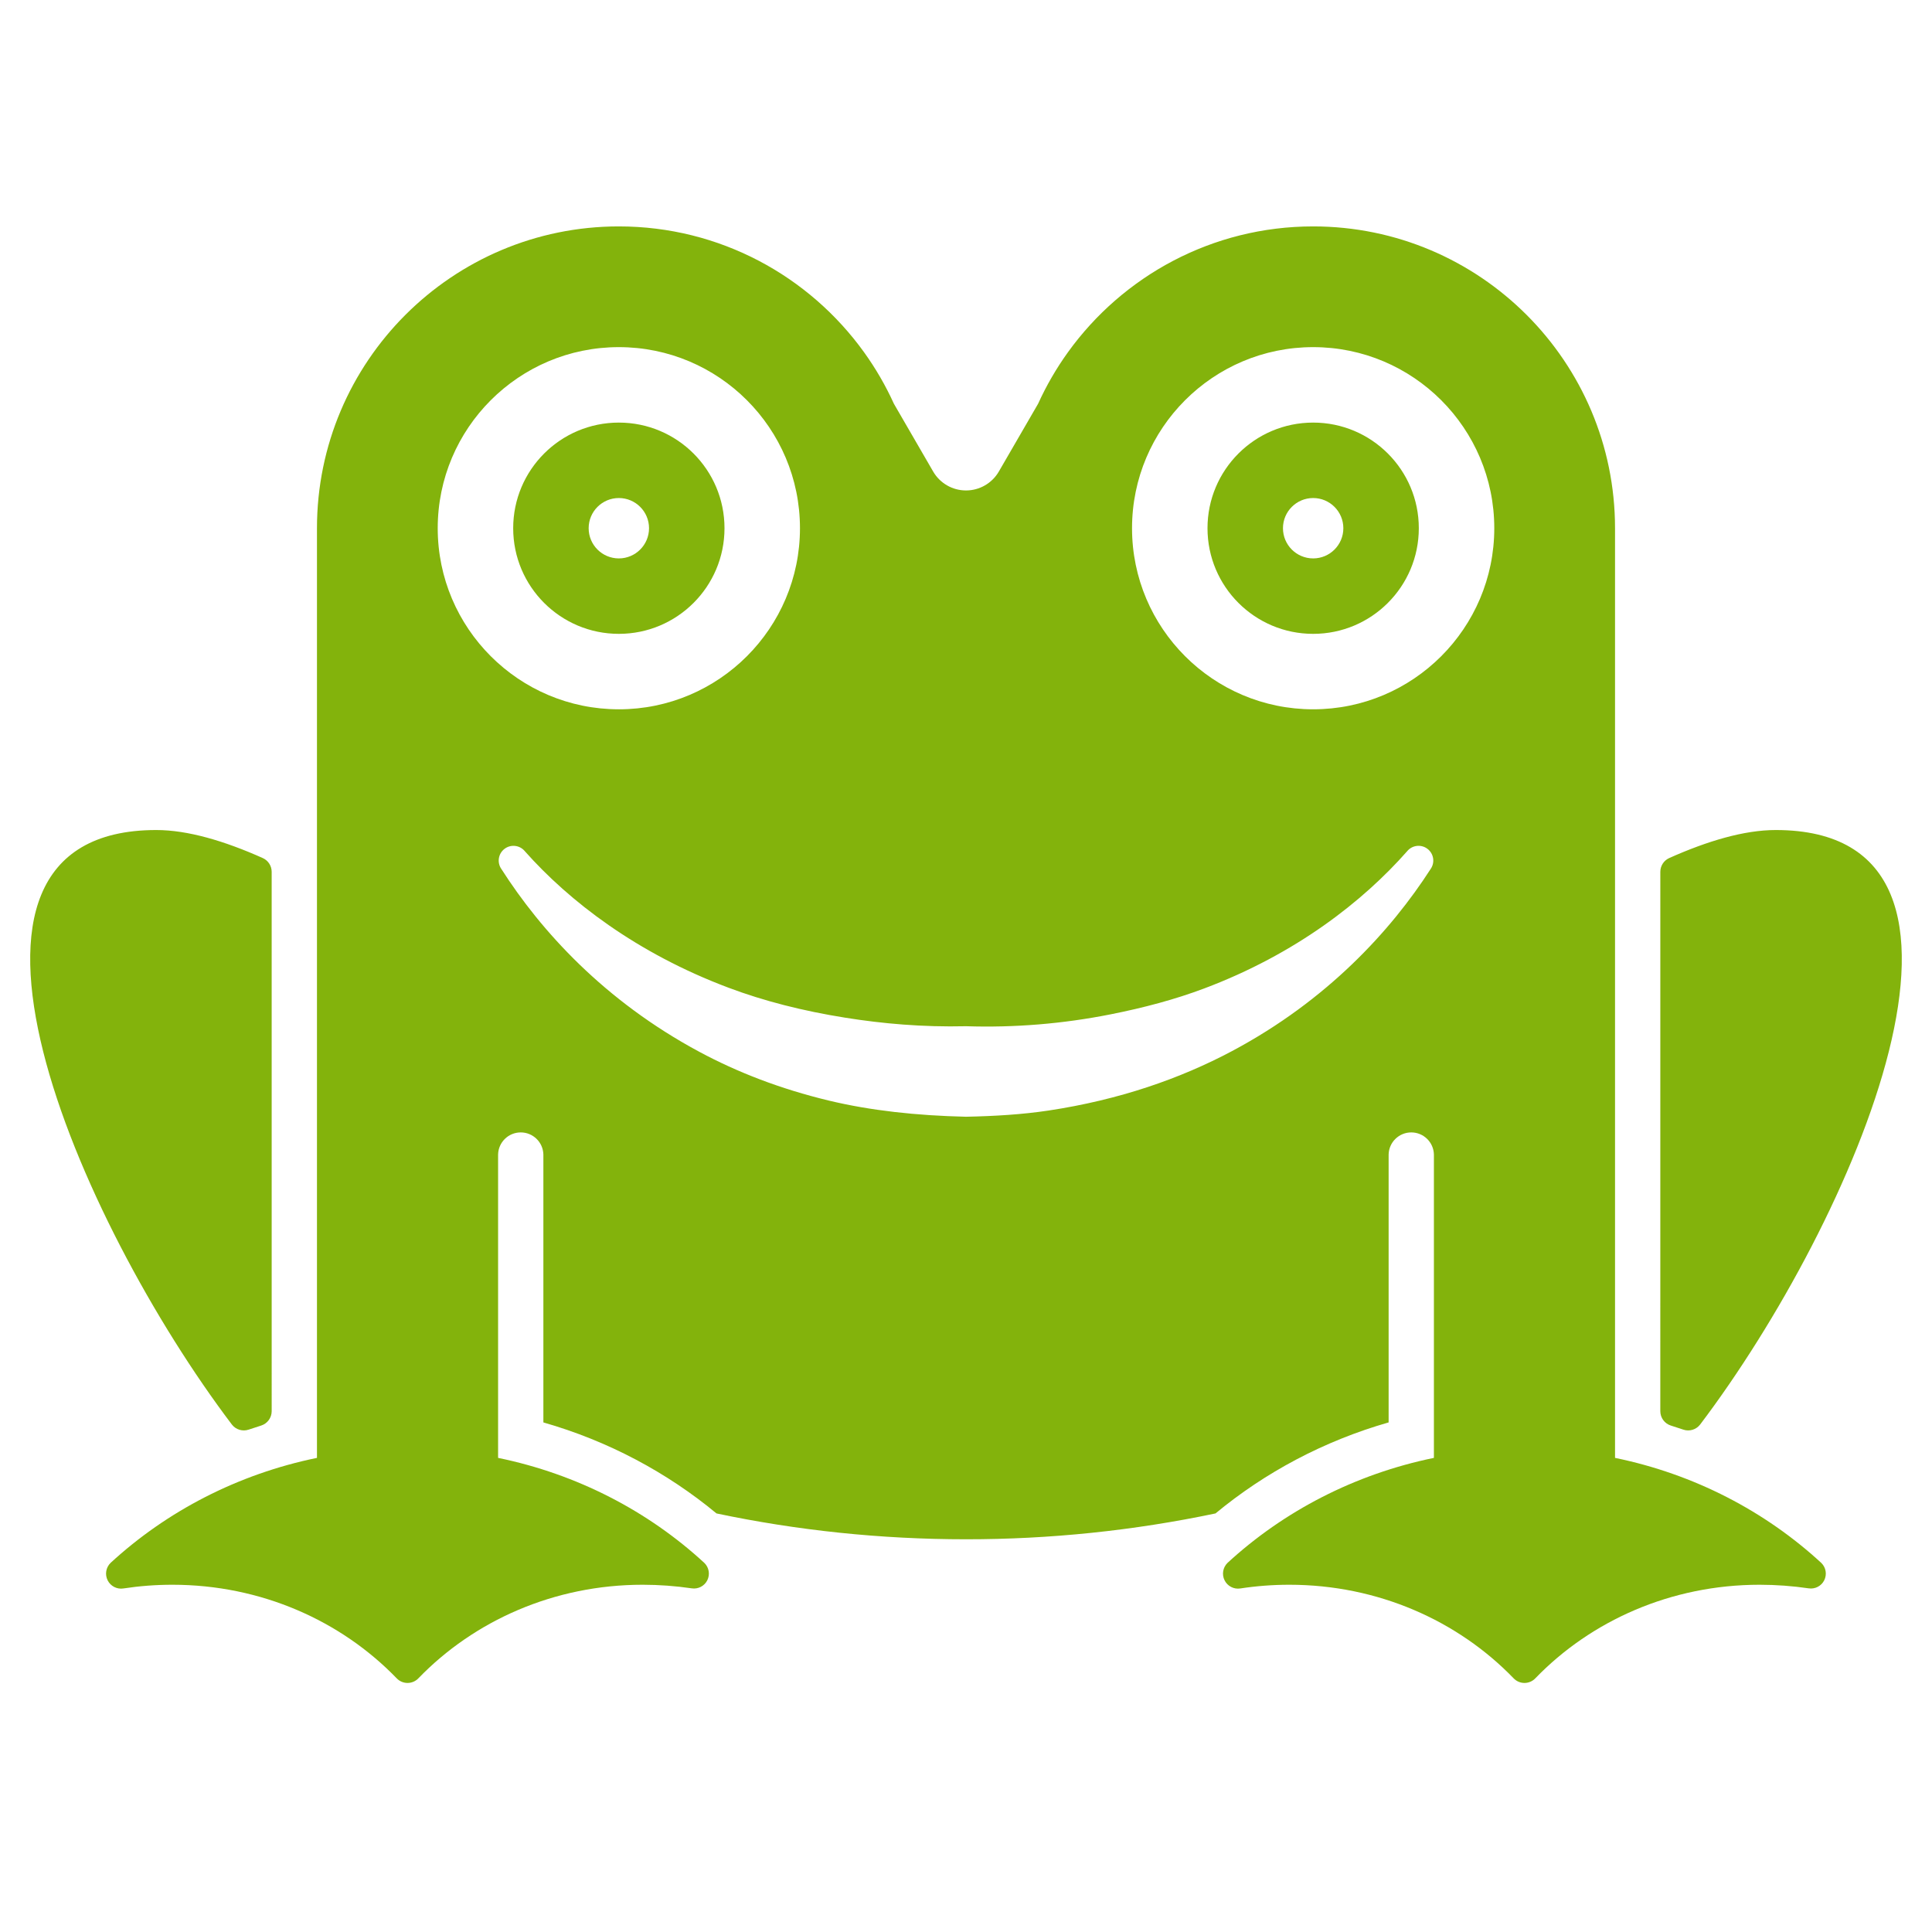
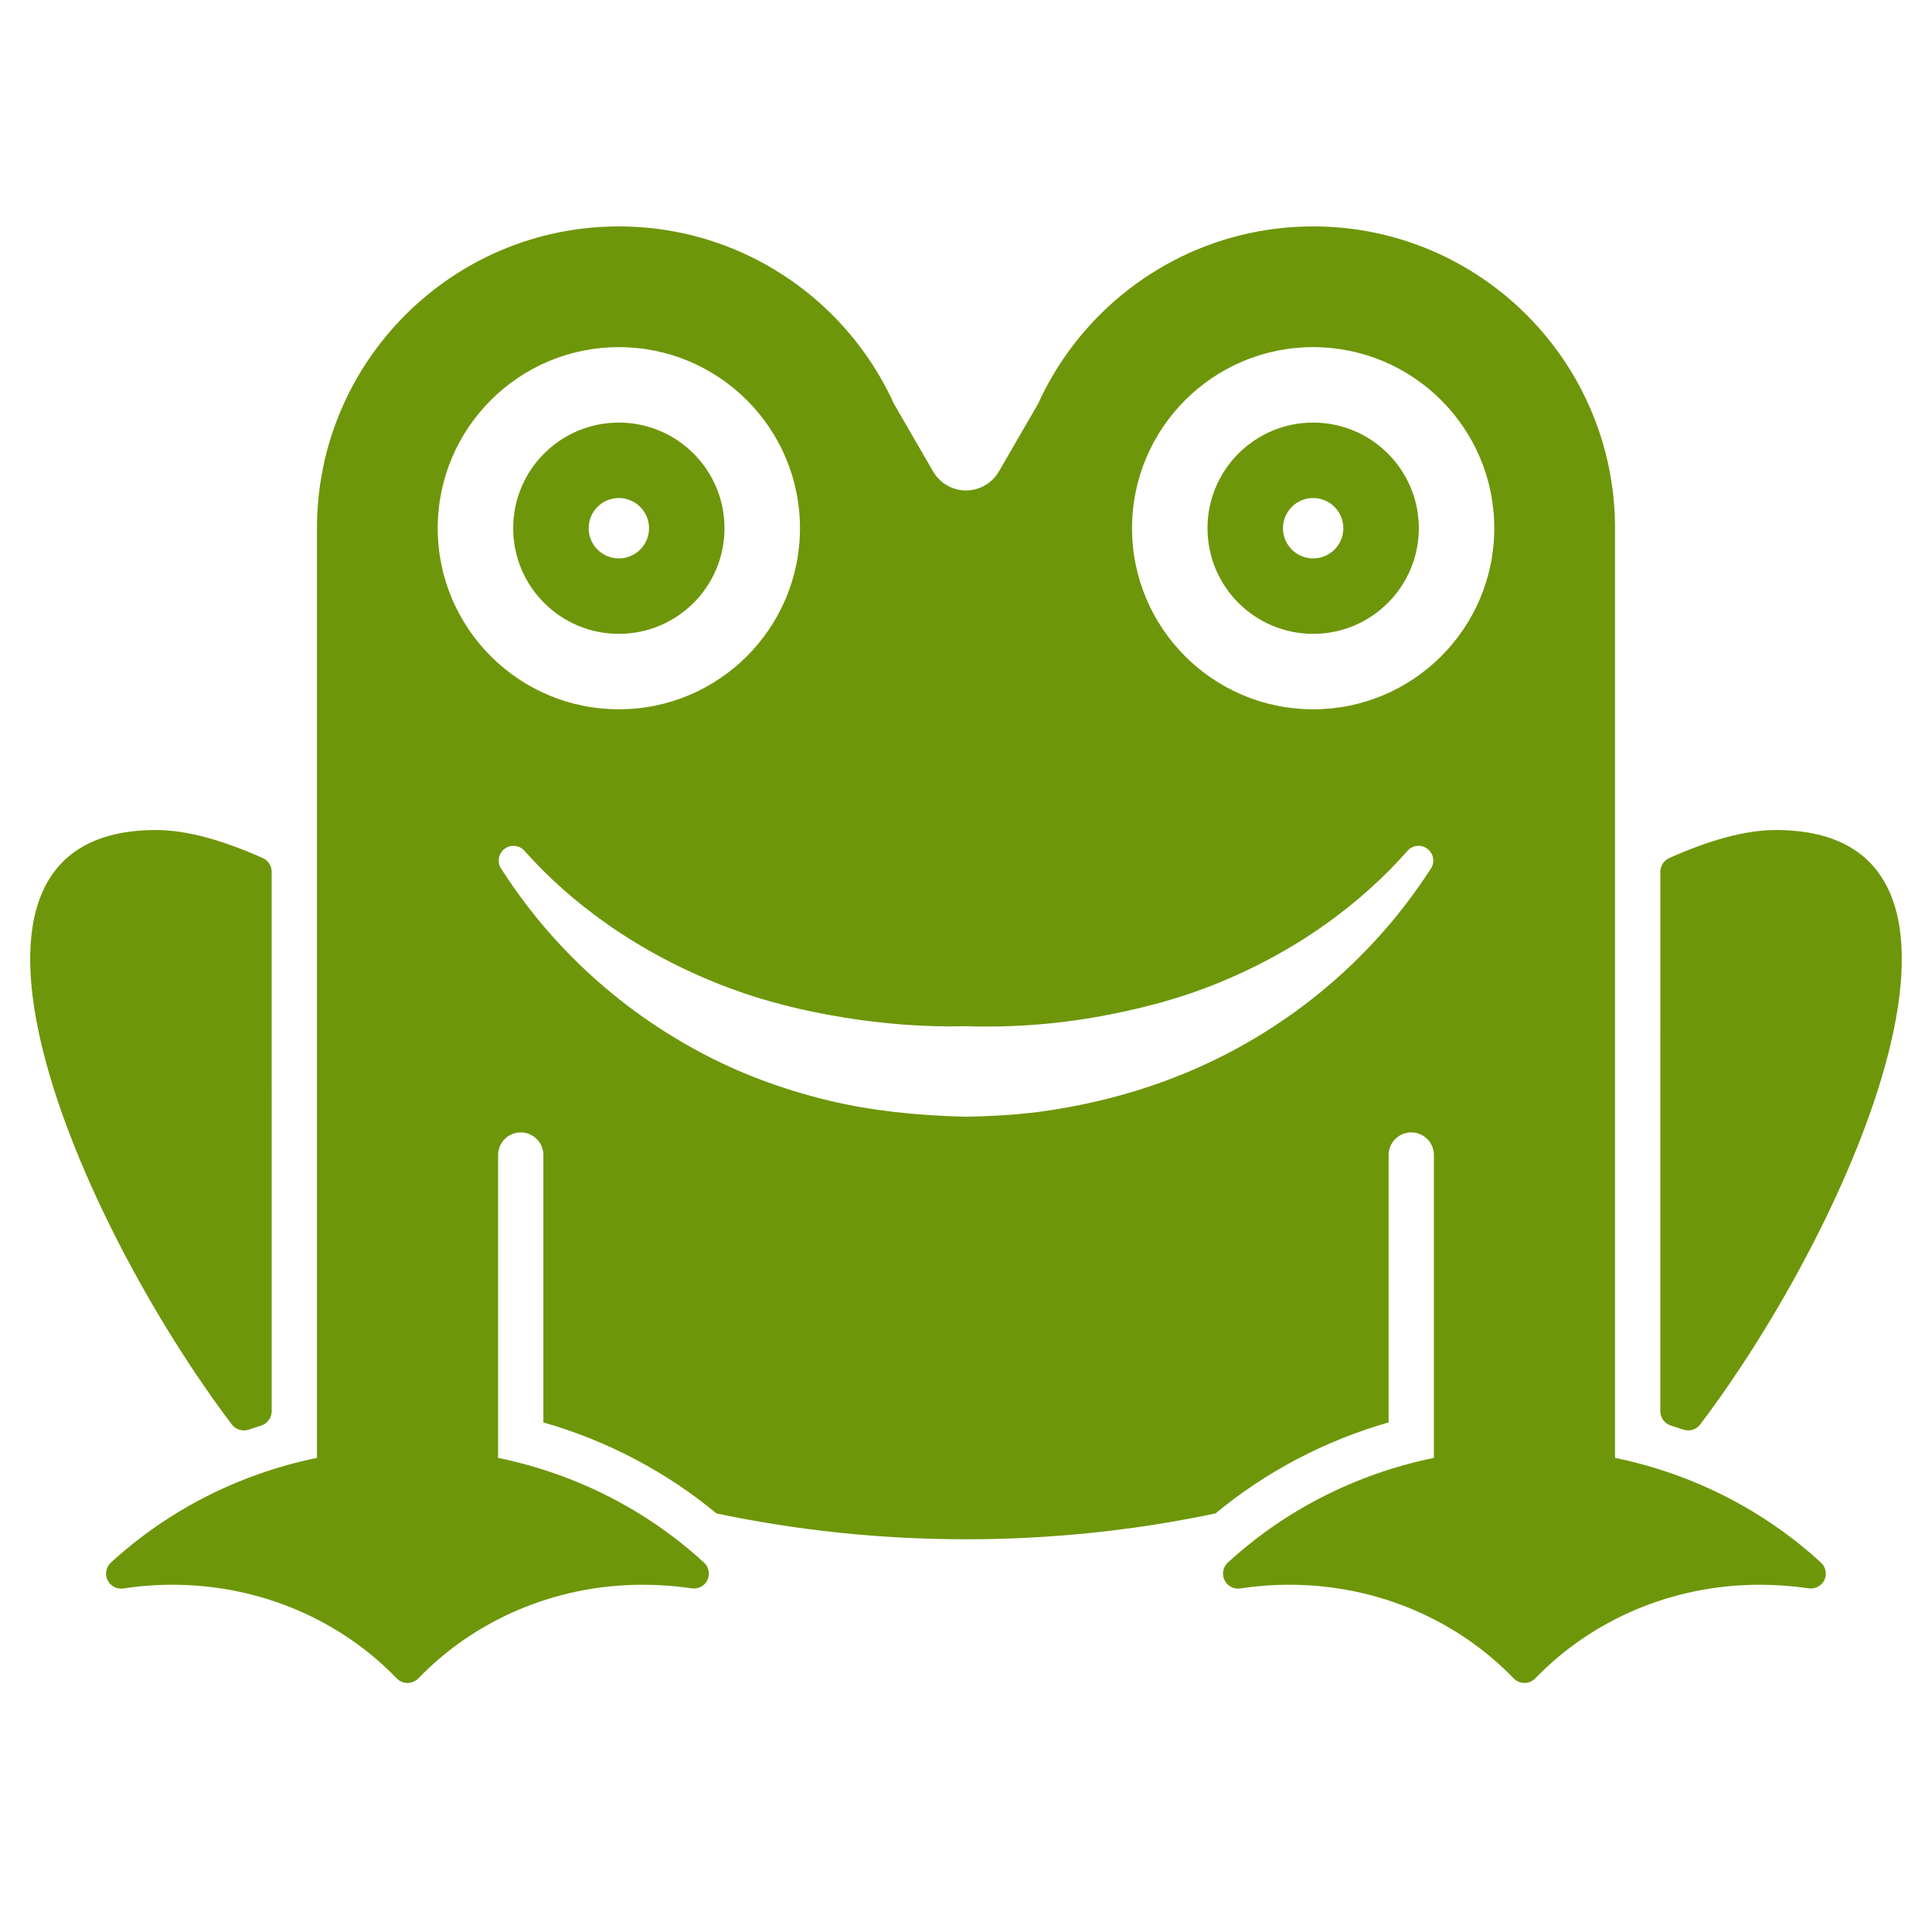
<svg xmlns="http://www.w3.org/2000/svg" viewBox="0 0 256 256">
-   <path fill="#83B30C" fill-rule="evenodd" d="M66 193.177c10.503 2.156 19.915 7.08 27.334 13.922a1.974 1.974 0 0 1-1.68 3.364 45.03 45.03 0 0 0-6.493-.476c-11.764 0-22.354 4.777-29.71 12.386a1.991 1.991 0 0 1-2.901 0c-7.356-7.61-17.947-12.386-29.71-12.386-2.21 0-4.378.168-6.492.492a1.99 1.99 0 0 1-1.693-3.392c7.427-6.833 16.842-11.755 27.345-13.91V69.992C42 47.92 59.924 30 82 30c13.376 0 25.227 6.578 32.491 16.672a39.981 39.981 0 0 1 3.955 6.827l5.201 8.979a5.03 5.03 0 0 0 8.706 0l5.201-8.979a39.981 39.981 0 0 1 3.955-6.827C148.773 36.578 160.624 30 174 30c22.077 0 40 17.92 40 39.992v123.185c10.502 2.156 19.914 7.08 27.334 13.922a1.974 1.974 0 0 1-1.68 3.364 45.039 45.039 0 0 0-6.494-.476c-11.764 0-22.354 4.777-29.709 12.386a1.991 1.991 0 0 1-2.901 0c-7.356-7.61-17.947-12.386-29.71-12.386-2.21 0-4.378.168-6.491.492a1.99 1.99 0 0 1-1.694-3.392c7.427-6.833 16.842-11.755 27.345-13.91v-40.203a3.001 3.001 0 0 0-6 0v35.503c-8.576 2.456-16.368 6.618-22.94 12.061a160.453 160.453 0 0 1-33.06 3.425c-11.332 0-22.391-1.18-33.06-3.425-6.571-5.443-14.364-9.605-22.94-12.06v-35.504a3.001 3.001 0 0 0-6 0v40.203Zm16-99.19c13.246 0 24-10.752 24-23.995 0-13.244-10.754-23.995-24-23.995S58 56.748 58 69.992c0 13.243 10.754 23.994 24 23.994Zm0-37.992c7.732 0 14 6.266 14 13.997 0 7.73-6.268 13.997-14 13.997s-14-6.267-14-13.997c0-7.73 6.268-13.997 14-13.997Zm0 9.997a4 4 0 1 0 0 8 4 4 0 0 0 0-8Zm92 27.994c13.246 0 24-10.751 24-23.994 0-13.244-10.754-23.995-24-23.995s-24 10.751-24 23.995c0 13.243 10.754 23.994 24 23.994Zm0-37.991c7.732 0 14 6.266 14 13.997 0 7.73-6.268 13.997-14 13.997s-14-6.267-14-13.997c0-7.73 6.268-13.997 14-13.997Zm0 9.997a4 4 0 1 0 0 8 4 4 0 0 0 0-8ZM66.443 115.16c5.218 8.164 13.61 17.445 26.24 24.22 5.036 2.703 10.746 4.917 17.155 6.455 5.53 1.327 11.594 1.986 18.162 2.138 3.822-.078 7.473-.299 10.938-.821 9.386-1.416 17.47-4.234 24.328-7.886 12.632-6.728 21.05-15.972 26.291-24.106a1.953 1.953 0 0 0-3.114-2.355c-5.832 6.611-14.723 13.609-26.931 18.19-3.796 1.425-7.91 2.531-12.366 3.413A84.26 84.26 0 0 1 128 135.98c-5.75.134-11.054-.34-15.972-1.124-5.678-.905-10.82-2.221-15.487-3.975-12.202-4.584-21.13-11.487-26.984-18.075a1.953 1.953 0 0 0-3.114 2.355Zm-33.486 74.27a2 2 0 0 1-2.237-.678c-20.289-26.808-43.049-78.769-10.011-78.769 4.184 0 9.047 1.453 14.108 3.713a1.998 1.998 0 0 1 1.181 1.823c.002 8.94.002 61.88.002 71.47a2 2 0 0 1-1.408 1.909c-.548.17-1.093.348-1.635.533Zm190.085 0a62.372 62.372 0 0 0-1.634-.532 1.998 1.998 0 0 1-1.408-1.91c0-9.589 0-62.53.002-71.47 0-.787.462-1.5 1.18-1.822 5.062-2.26 9.926-3.713 14.11-3.713 33.036 0 10.276 51.96-10.012 78.77a2 2 0 0 1-2.238.678Z" />
+   <path fill="#6E960A" fill-rule="evenodd" d="M66 193.177c10.503 2.156 19.915 7.08 27.334 13.922a1.974 1.974 0 0 1-1.68 3.364 45.03 45.03 0 0 0-6.493-.476c-11.764 0-22.354 4.777-29.71 12.386a1.991 1.991 0 0 1-2.901 0c-7.356-7.61-17.947-12.386-29.71-12.386-2.21 0-4.378.168-6.492.492a1.99 1.99 0 0 1-1.693-3.392c7.427-6.833 16.842-11.755 27.345-13.91V69.992C42 47.92 59.924 30 82 30c13.376 0 25.227 6.578 32.491 16.672a39.981 39.981 0 0 1 3.955 6.827l5.201 8.979a5.03 5.03 0 0 0 8.706 0l5.201-8.979a39.981 39.981 0 0 1 3.955-6.827C148.773 36.578 160.624 30 174 30c22.077 0 40 17.92 40 39.992v123.185c10.502 2.156 19.914 7.08 27.334 13.922a1.974 1.974 0 0 1-1.68 3.364 45.039 45.039 0 0 0-6.494-.476c-11.764 0-22.354 4.777-29.709 12.386a1.991 1.991 0 0 1-2.901 0c-7.356-7.61-17.947-12.386-29.71-12.386-2.21 0-4.378.168-6.491.492a1.99 1.99 0 0 1-1.694-3.392c7.427-6.833 16.842-11.755 27.345-13.91v-40.203a3.001 3.001 0 0 0-6 0v35.503c-8.576 2.456-16.368 6.618-22.94 12.061a160.453 160.453 0 0 1-33.06 3.425c-11.332 0-22.391-1.18-33.06-3.425-6.571-5.443-14.364-9.605-22.94-12.06v-35.504a3.001 3.001 0 0 0-6 0v40.203Zm16-99.19c13.246 0 24-10.752 24-23.995 0-13.244-10.754-23.995-24-23.995S58 56.748 58 69.992c0 13.243 10.754 23.994 24 23.994Zm0-37.992c7.732 0 14 6.266 14 13.997 0 7.73-6.268 13.997-14 13.997s-14-6.267-14-13.997c0-7.73 6.268-13.997 14-13.997Zm0 9.997a4 4 0 1 0 0 8 4 4 0 0 0 0-8Zm92 27.994c13.246 0 24-10.751 24-23.994 0-13.244-10.754-23.995-24-23.995s-24 10.751-24 23.995c0 13.243 10.754 23.994 24 23.994Zm0-37.991c7.732 0 14 6.266 14 13.997 0 7.73-6.268 13.997-14 13.997s-14-6.267-14-13.997c0-7.73 6.268-13.997 14-13.997Zm0 9.997a4 4 0 1 0 0 8 4 4 0 0 0 0-8ZM66.443 115.16c5.218 8.164 13.61 17.445 26.24 24.22 5.036 2.703 10.746 4.917 17.155 6.455 5.53 1.327 11.594 1.986 18.162 2.138 3.822-.078 7.473-.299 10.938-.821 9.386-1.416 17.47-4.234 24.328-7.886 12.632-6.728 21.05-15.972 26.291-24.106a1.953 1.953 0 0 0-3.114-2.355c-5.832 6.611-14.723 13.609-26.931 18.19-3.796 1.425-7.91 2.531-12.366 3.413A84.26 84.26 0 0 1 128 135.98c-5.75.134-11.054-.34-15.972-1.124-5.678-.905-10.82-2.221-15.487-3.975-12.202-4.584-21.13-11.487-26.984-18.075a1.953 1.953 0 0 0-3.114 2.355Zm-33.486 74.27a2 2 0 0 1-2.237-.678c-20.289-26.808-43.049-78.769-10.011-78.769 4.184 0 9.047 1.453 14.108 3.713a1.998 1.998 0 0 1 1.181 1.823c.002 8.94.002 61.88.002 71.47a2 2 0 0 1-1.408 1.909c-.548.17-1.093.348-1.635.533Zm190.085 0a62.372 62.372 0 0 0-1.634-.532 1.998 1.998 0 0 1-1.408-1.91c0-9.589 0-62.53.002-71.47 0-.787.462-1.5 1.18-1.822 5.062-2.26 9.926-3.713 14.11-3.713 33.036 0 10.276 51.96-10.012 78.77a2 2 0 0 1-2.238.678Z" />
</svg>
